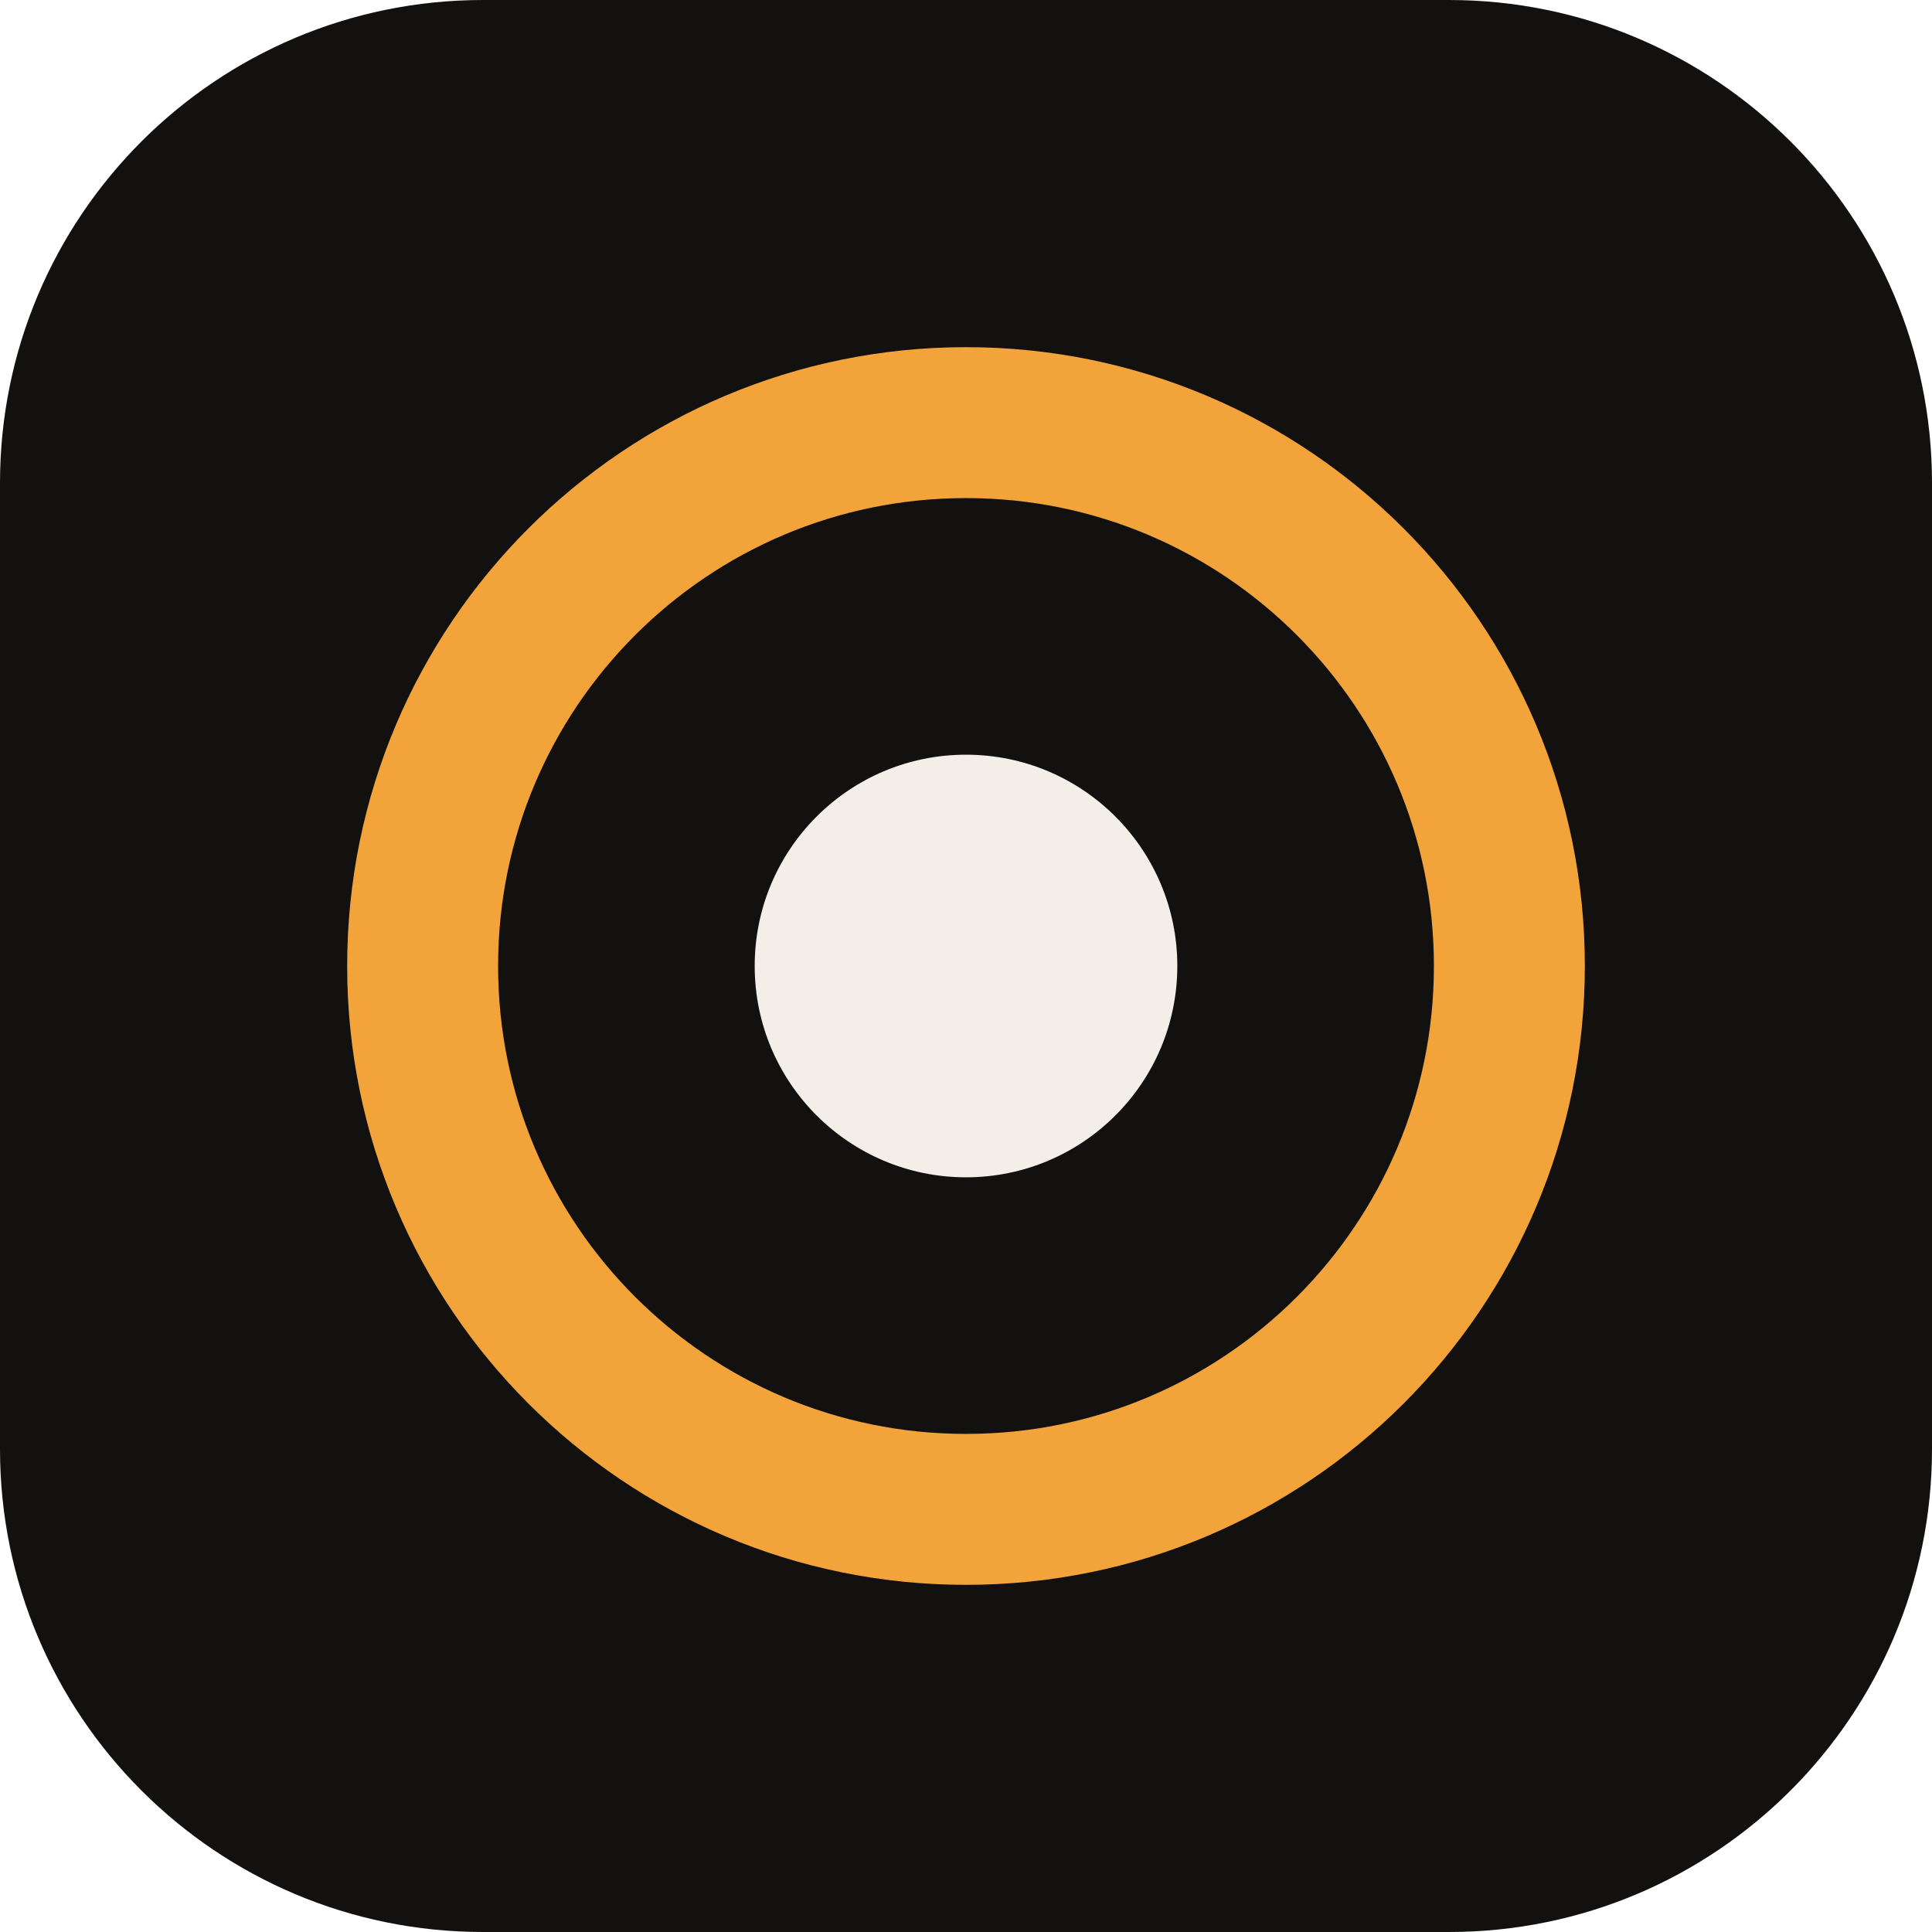
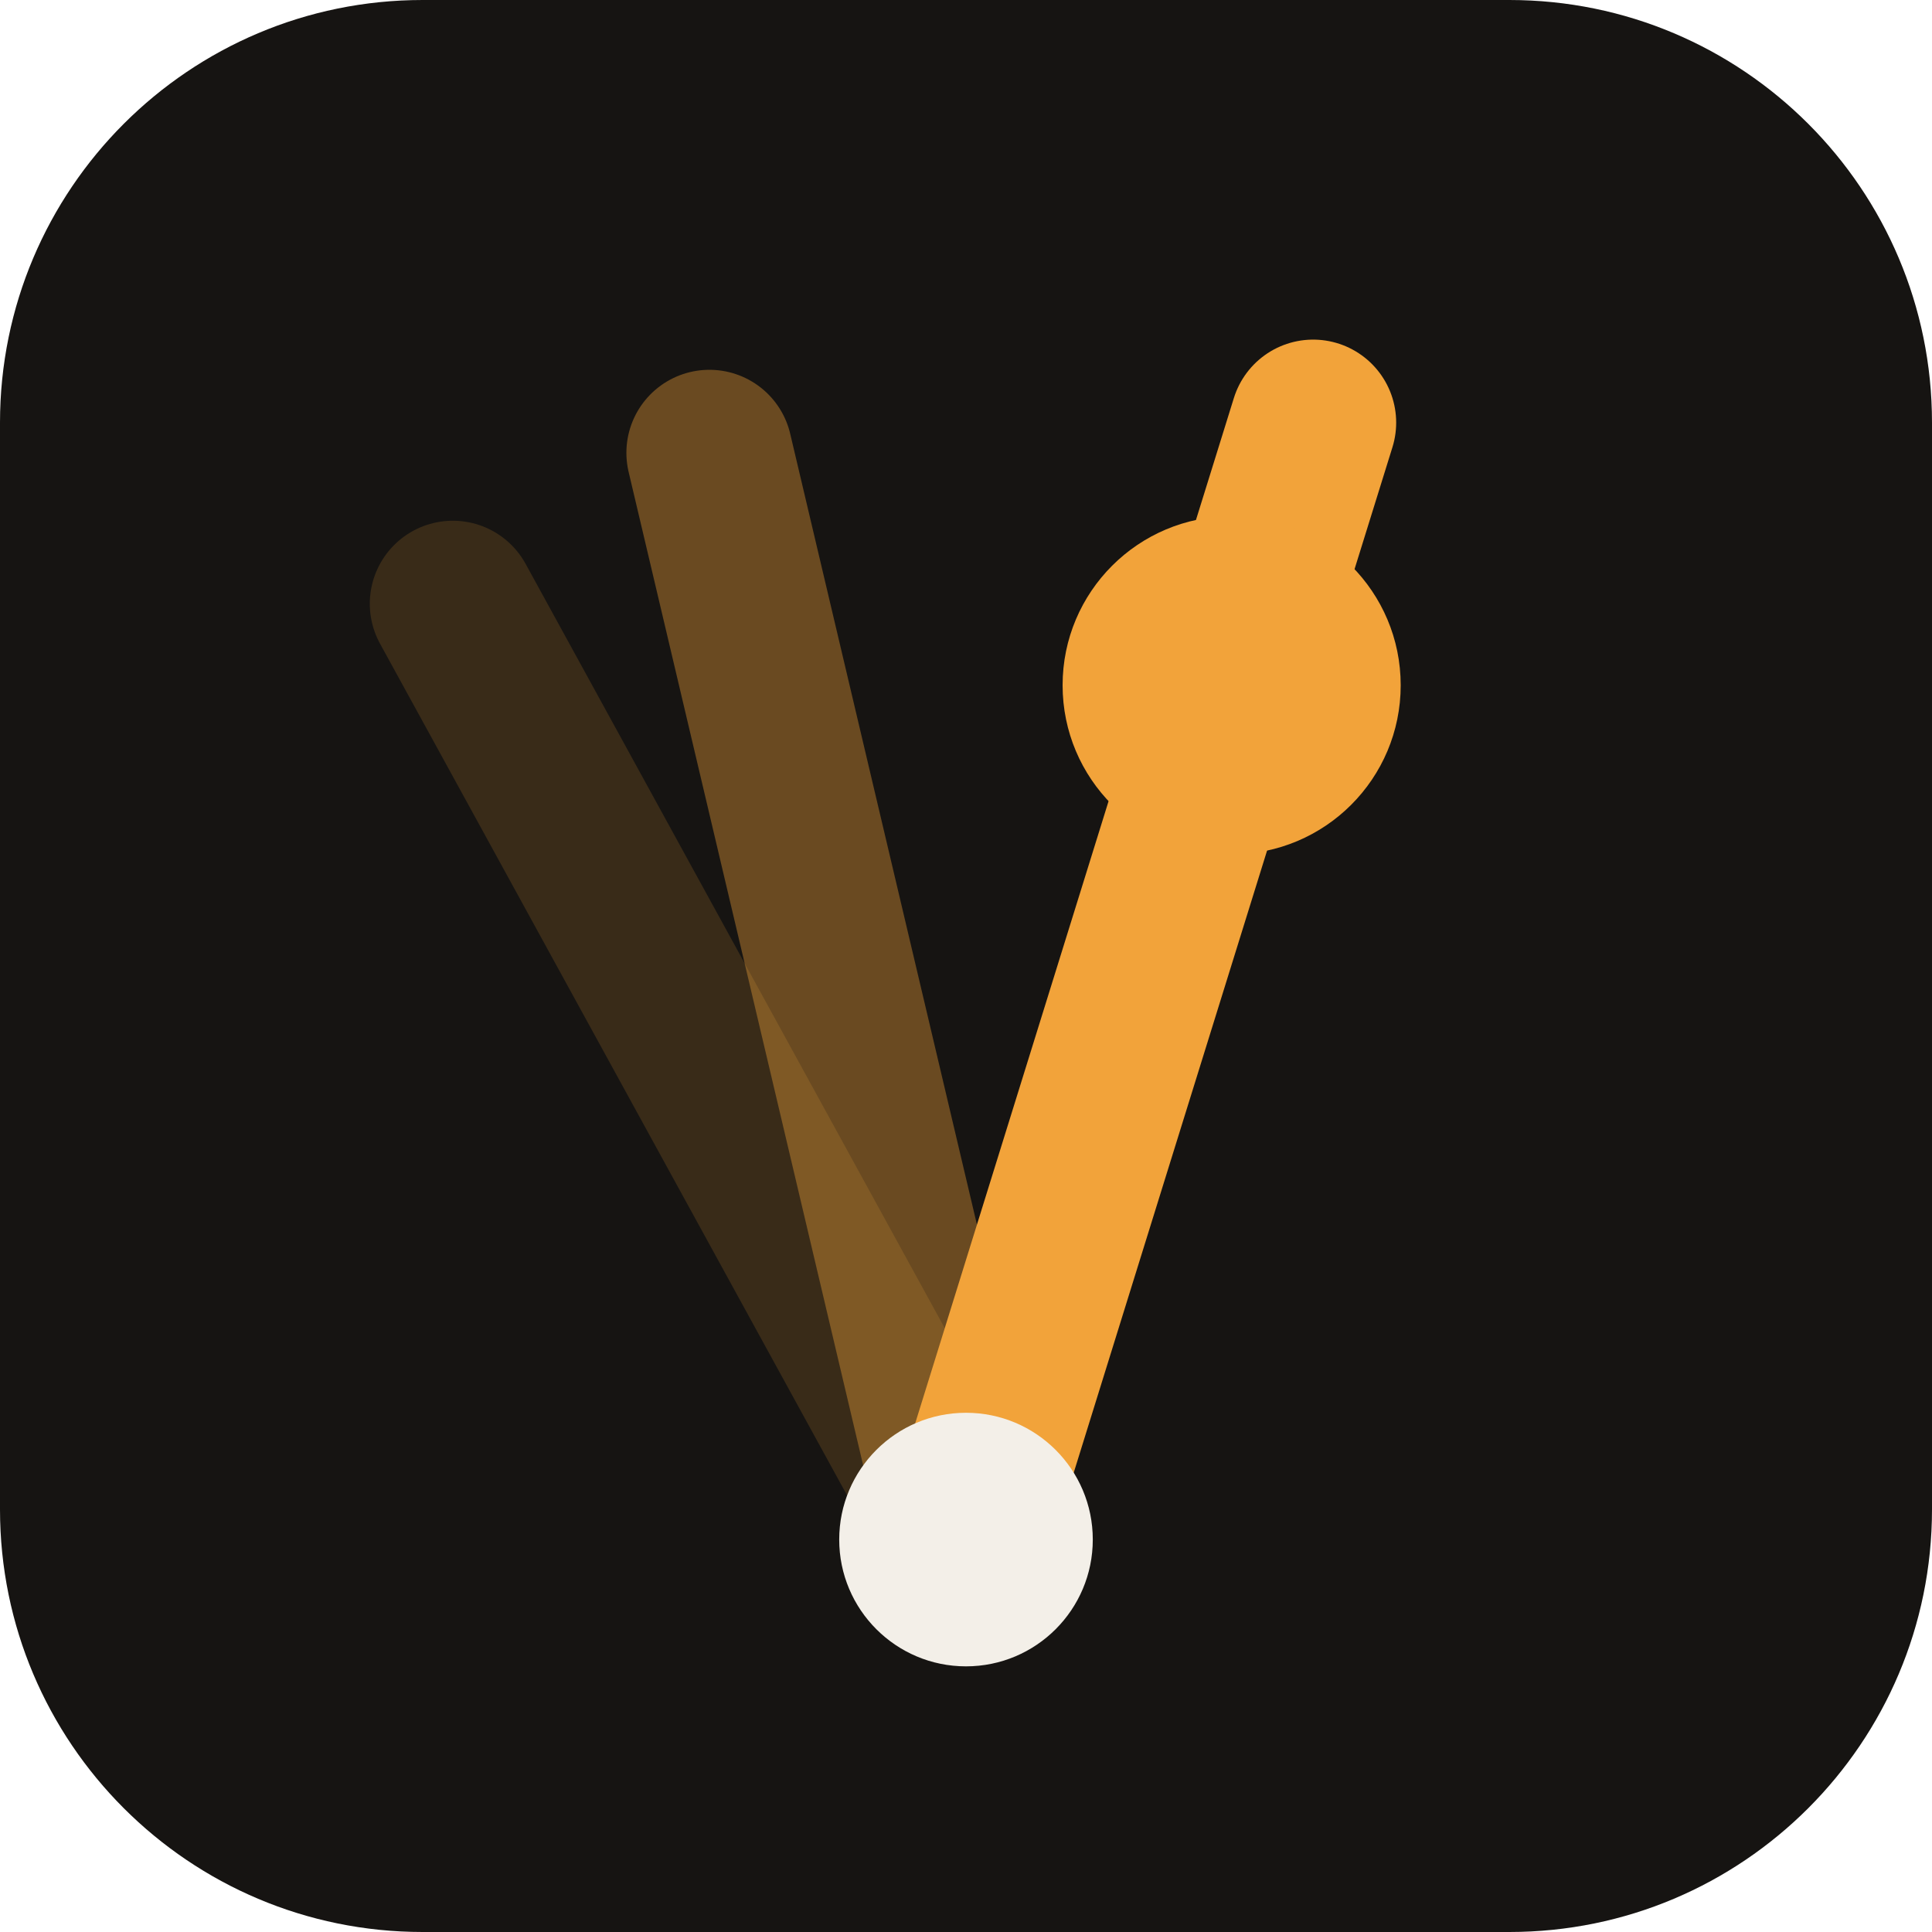
- <svg xmlns="http://www.w3.org/2000/svg" viewBox="0 0 32 32">
-   <rect width="32" height="32" rx="8" fill="#121110" />
-   <circle cx="16" cy="16" r="9" fill="none" stroke="#f2a33a" stroke-width="2.5" />
-   <circle cx="16" cy="16" r="3.5" fill="#f3efe8" />
+ <svg xmlns="http://www.w3.org/2000/svg" viewBox="0 0 64 64">
+   <rect width="64" height="64" rx="14" fill="#161412" />
+   <g fill="none" stroke="#f2a33a" stroke-width="5.5" stroke-linecap="round">
+     <path d="M32 51 L15 20" stroke-opacity=".16" />
+     <path d="M32 51 L23.5 15" stroke-opacity=".38" />
+     <path d="M32 51 L43.5 14" />
+   </g>
+   <circle cx="40.8" cy="22.7" r="5.6" fill="#f2a33a" />
+   <circle cx="32" cy="51" r="4.2" fill="#f3efe8" />
</svg>
